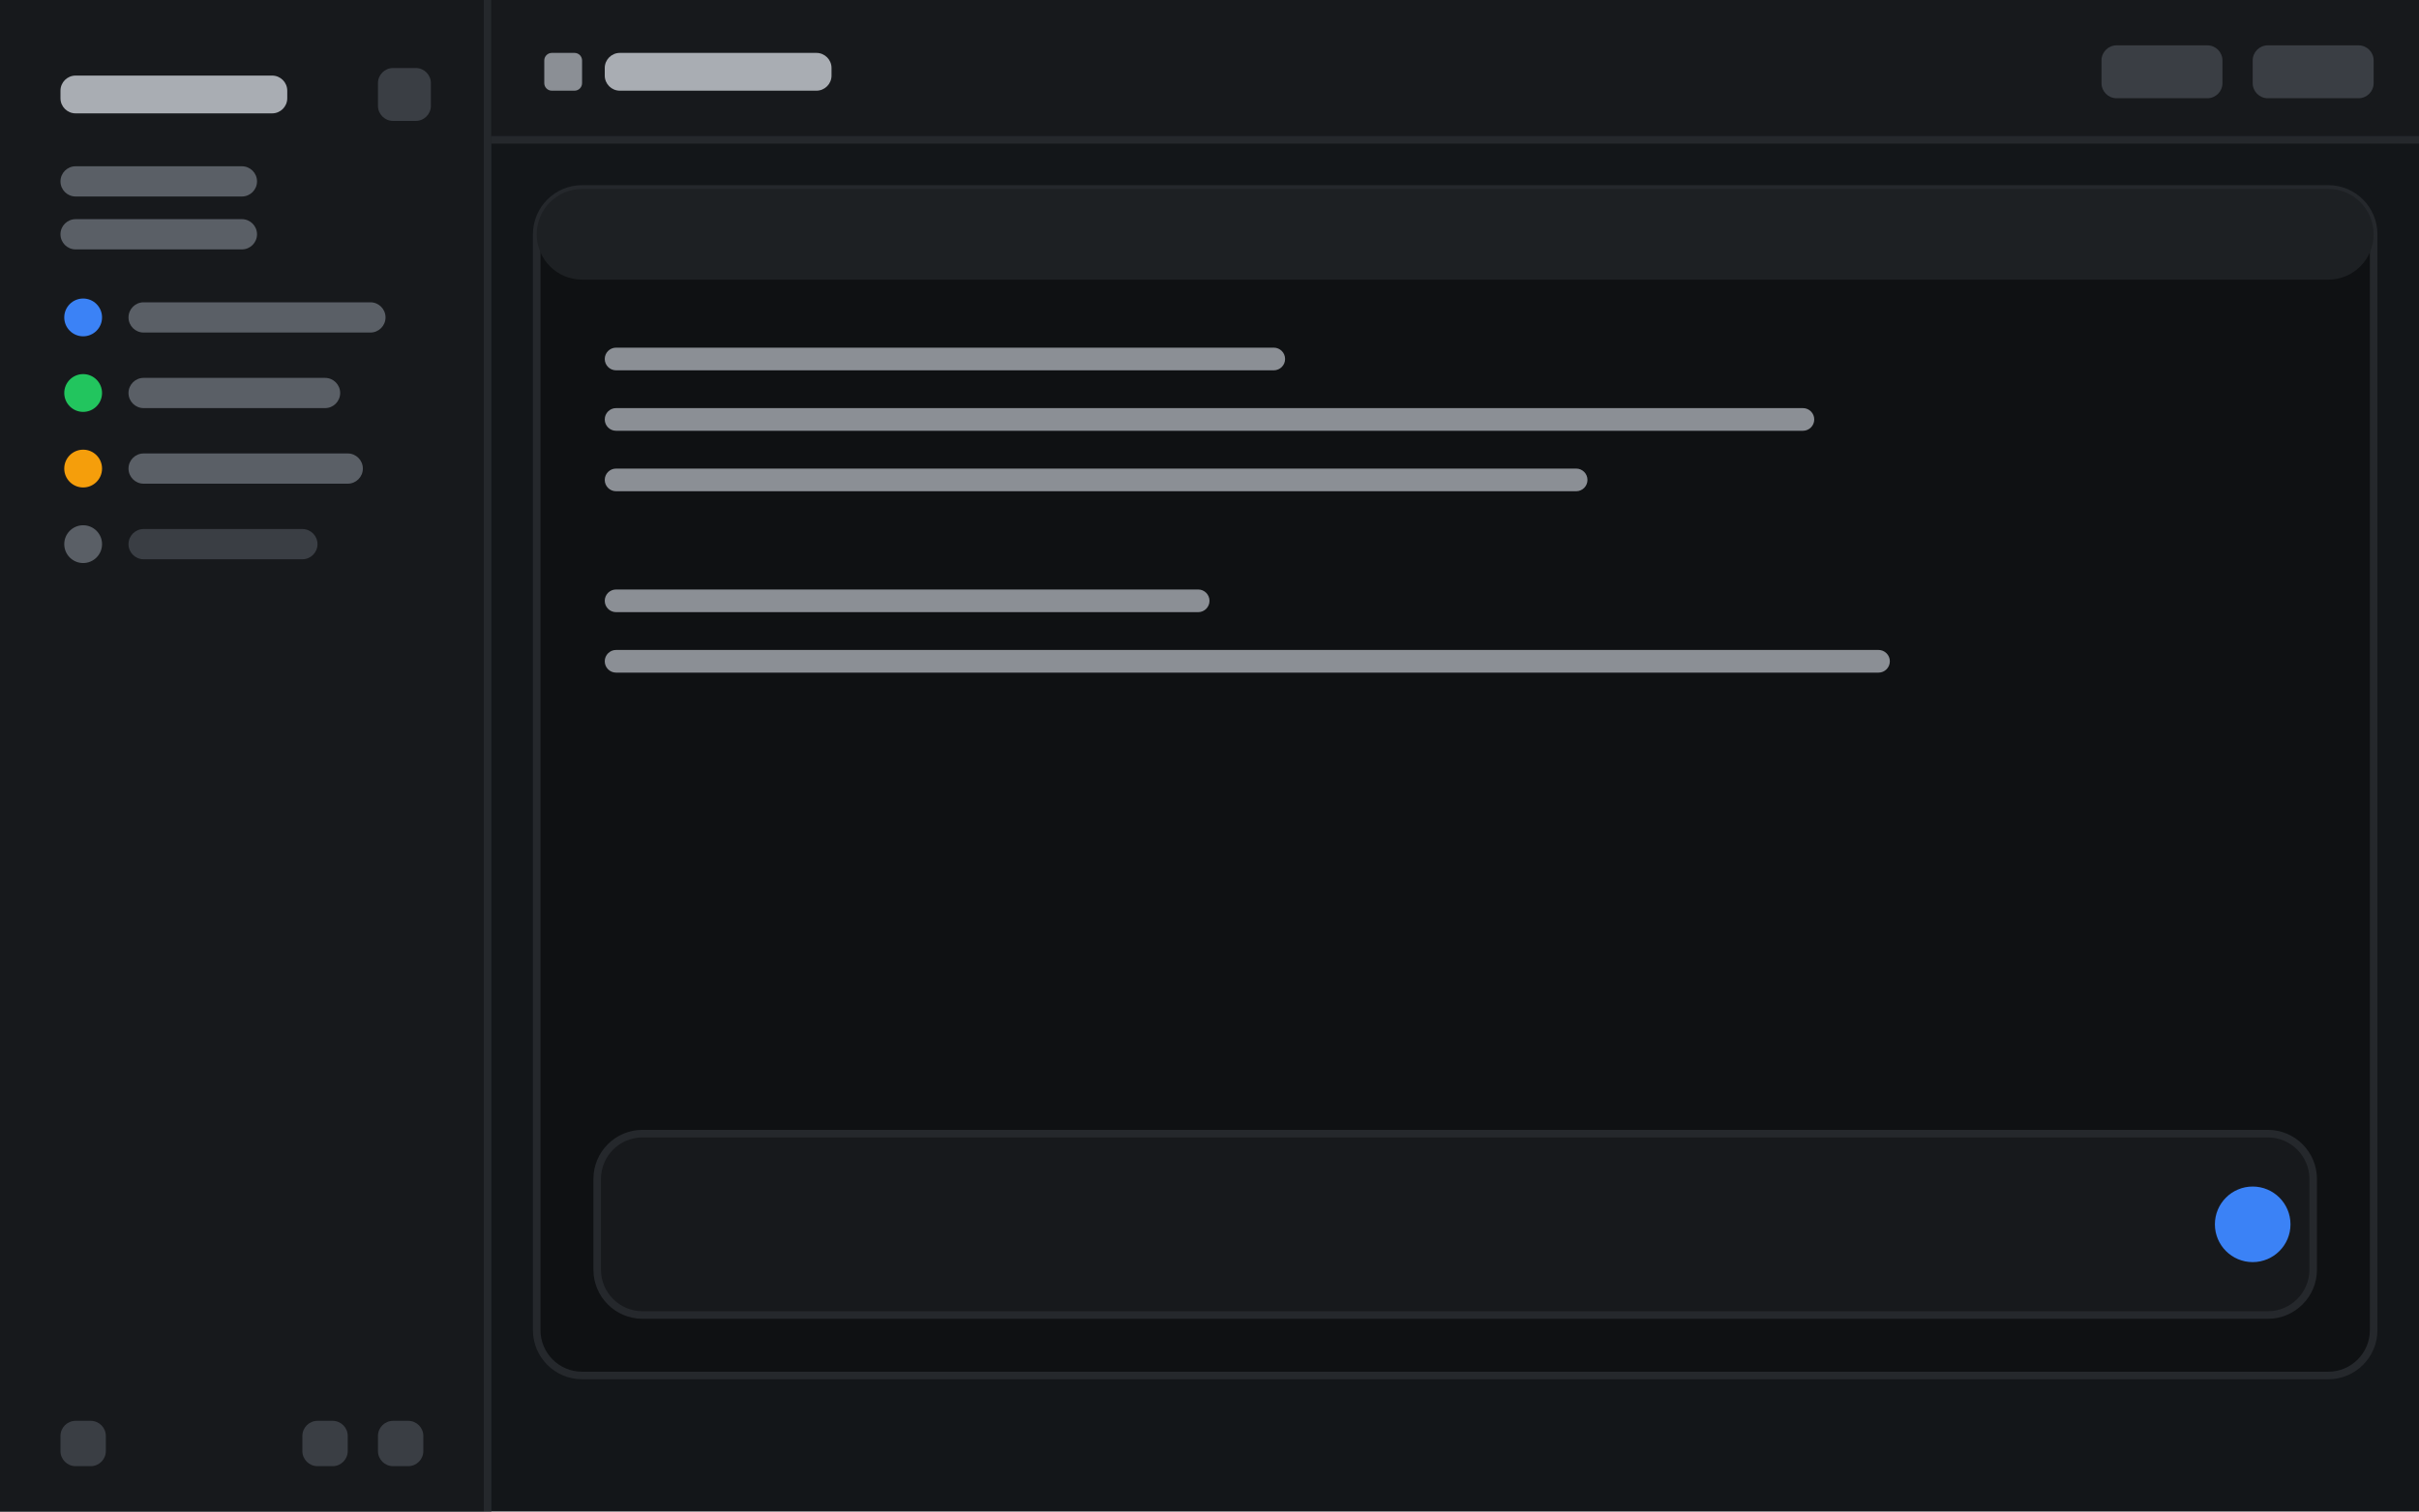
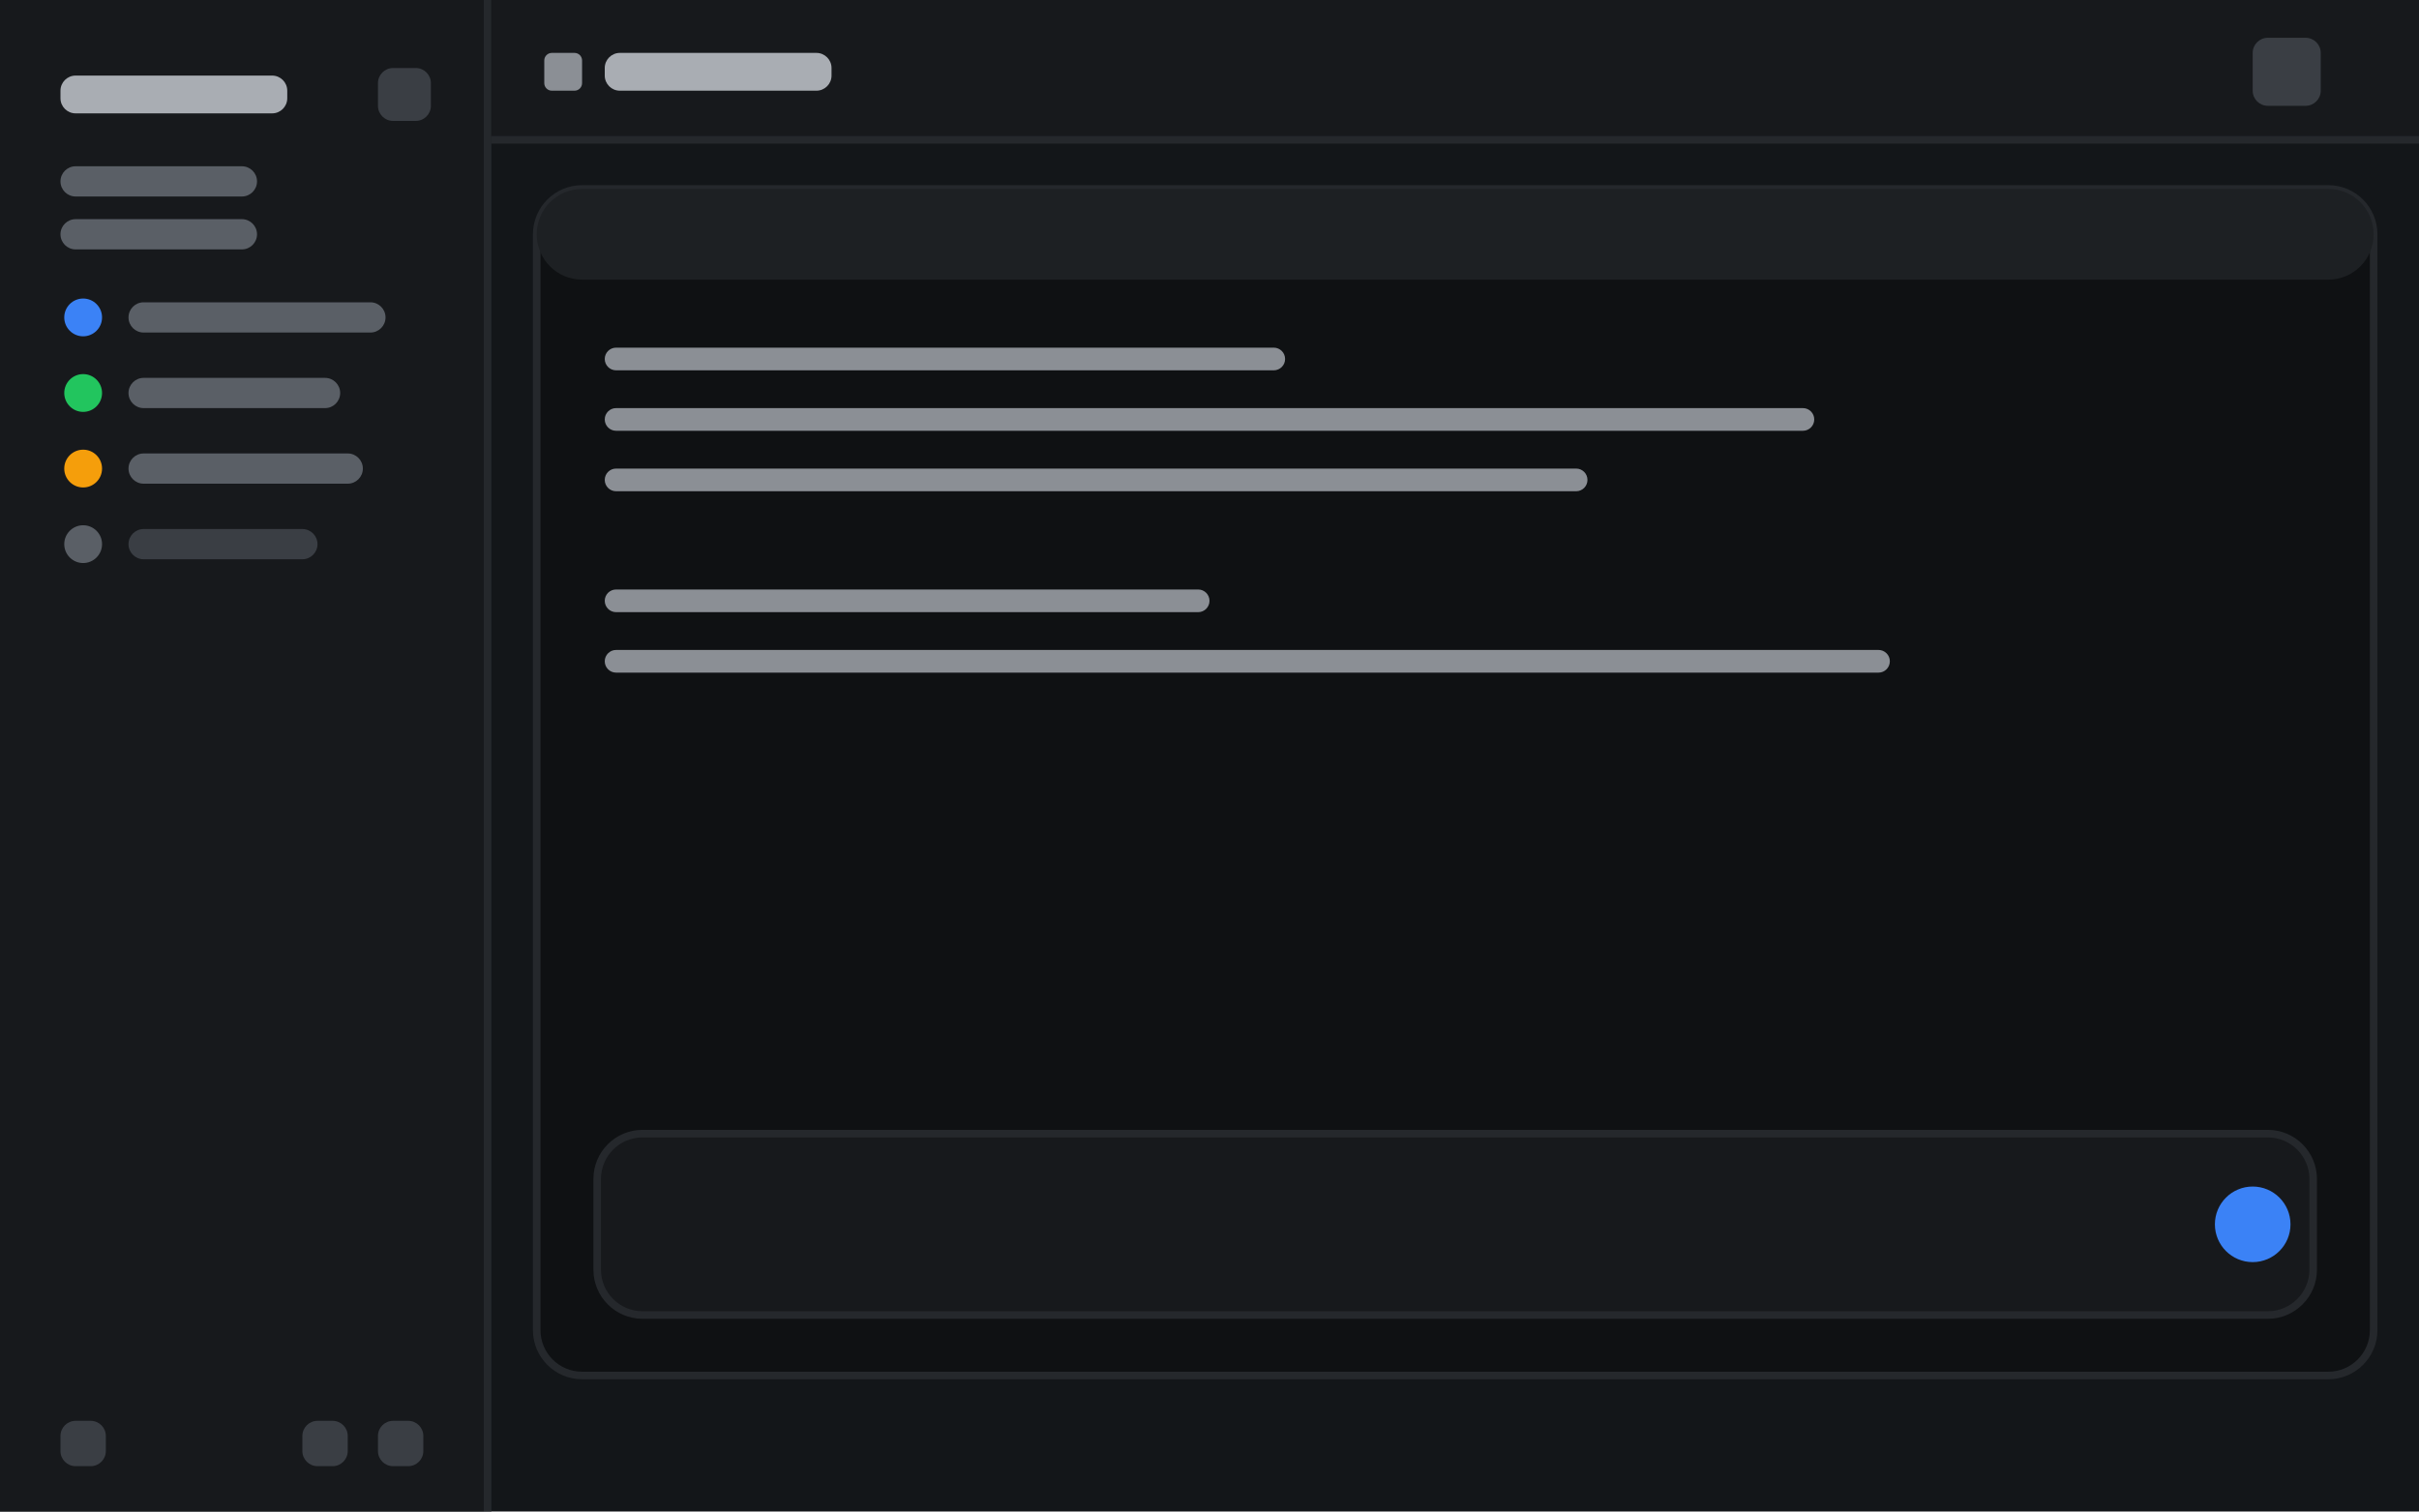
<svg xmlns="http://www.w3.org/2000/svg" viewBox="0 0 320 200">
  <rect width="320" height="200" fill="#131619" />
  <rect width="64" height="200" fill="#17191c" />
  <rect x="8" y="10" width="30" height="5" rx="2" fill="#a9adb3" />
  <rect x="50" y="9" width="7" height="7" rx="2" fill="#3a3e44" />
  <rect x="8" y="22" width="26" height="4" rx="2" fill="#5a5f66" />
  <rect x="8" y="29" width="26" height="4" rx="2" fill="#5a5f66" />
  <circle cx="11" cy="42" r="2.5" fill="#3b82f6" />
  <rect x="17" y="40" width="34" height="4" rx="2" fill="#5a5f66" />
  <circle cx="11" cy="52" r="2.5" fill="#22c55e" />
  <rect x="17" y="50" width="28" height="4" rx="2" fill="#5a5f66" />
  <circle cx="11" cy="62" r="2.5" fill="#f59e0b" />
  <rect x="17" y="60" width="31" height="4" rx="2" fill="#5a5f66" />
  <circle cx="11" cy="72" r="2.5" fill="#5a5f66" />
  <rect x="17" y="70" width="25" height="4" rx="2" fill="#3a3e44" />
  <rect x="8" y="188" width="6" height="6" rx="2" fill="#3a3e44" />
  <rect x="40" y="188" width="6" height="6" rx="2" fill="#3a3e44" />
  <rect x="50" y="188" width="6" height="6" rx="2" fill="#3a3e44" />
  <rect x="64" width="1" height="200" fill="#25282c" />
  <rect x="65" width="255" height="18" fill="#17191c" />
  <rect x="65" y="18" width="255" height="1" fill="#25282c" />
  <rect x="72" y="7" width="5" height="5" rx="1" fill="#8b8f95" />
  <rect x="80" y="7" width="30" height="5" rx="2" fill="#a9adb3" />
-   <rect x="278" y="6" width="16" height="7" rx="2" fill="#3a3e44" />
-   <rect x="298" y="6" width="16" height="7" rx="2" fill="#3a3e44" />
+   <rect x="298" y="5" width="9" height="9" rx="2" fill="#3a3e44" />
  <rect x="71" y="25" width="243" height="157" rx="6" fill="#0f1113" stroke="#25282c" stroke-width="1" />
  <rect x="71" y="25" width="243" height="12" rx="6" fill="#1d2023" />
  <g fill="#8b8f95">
    <rect x="80" y="46" width="90" height="3" rx="1.5" />
    <rect x="80" y="54" width="160" height="3" rx="1.5" />
    <rect x="80" y="62" width="130" height="3" rx="1.5" />
    <rect x="80" y="78" width="80" height="3" rx="1.5" />
    <rect x="80" y="86" width="170" height="3" rx="1.5" />
  </g>
  <rect x="79" y="150" width="227" height="24" rx="6" fill="#17191c" stroke="#25282c" stroke-width="1" />
  <circle cx="298" cy="162" r="5" fill="#3b82f6" />
</svg>
